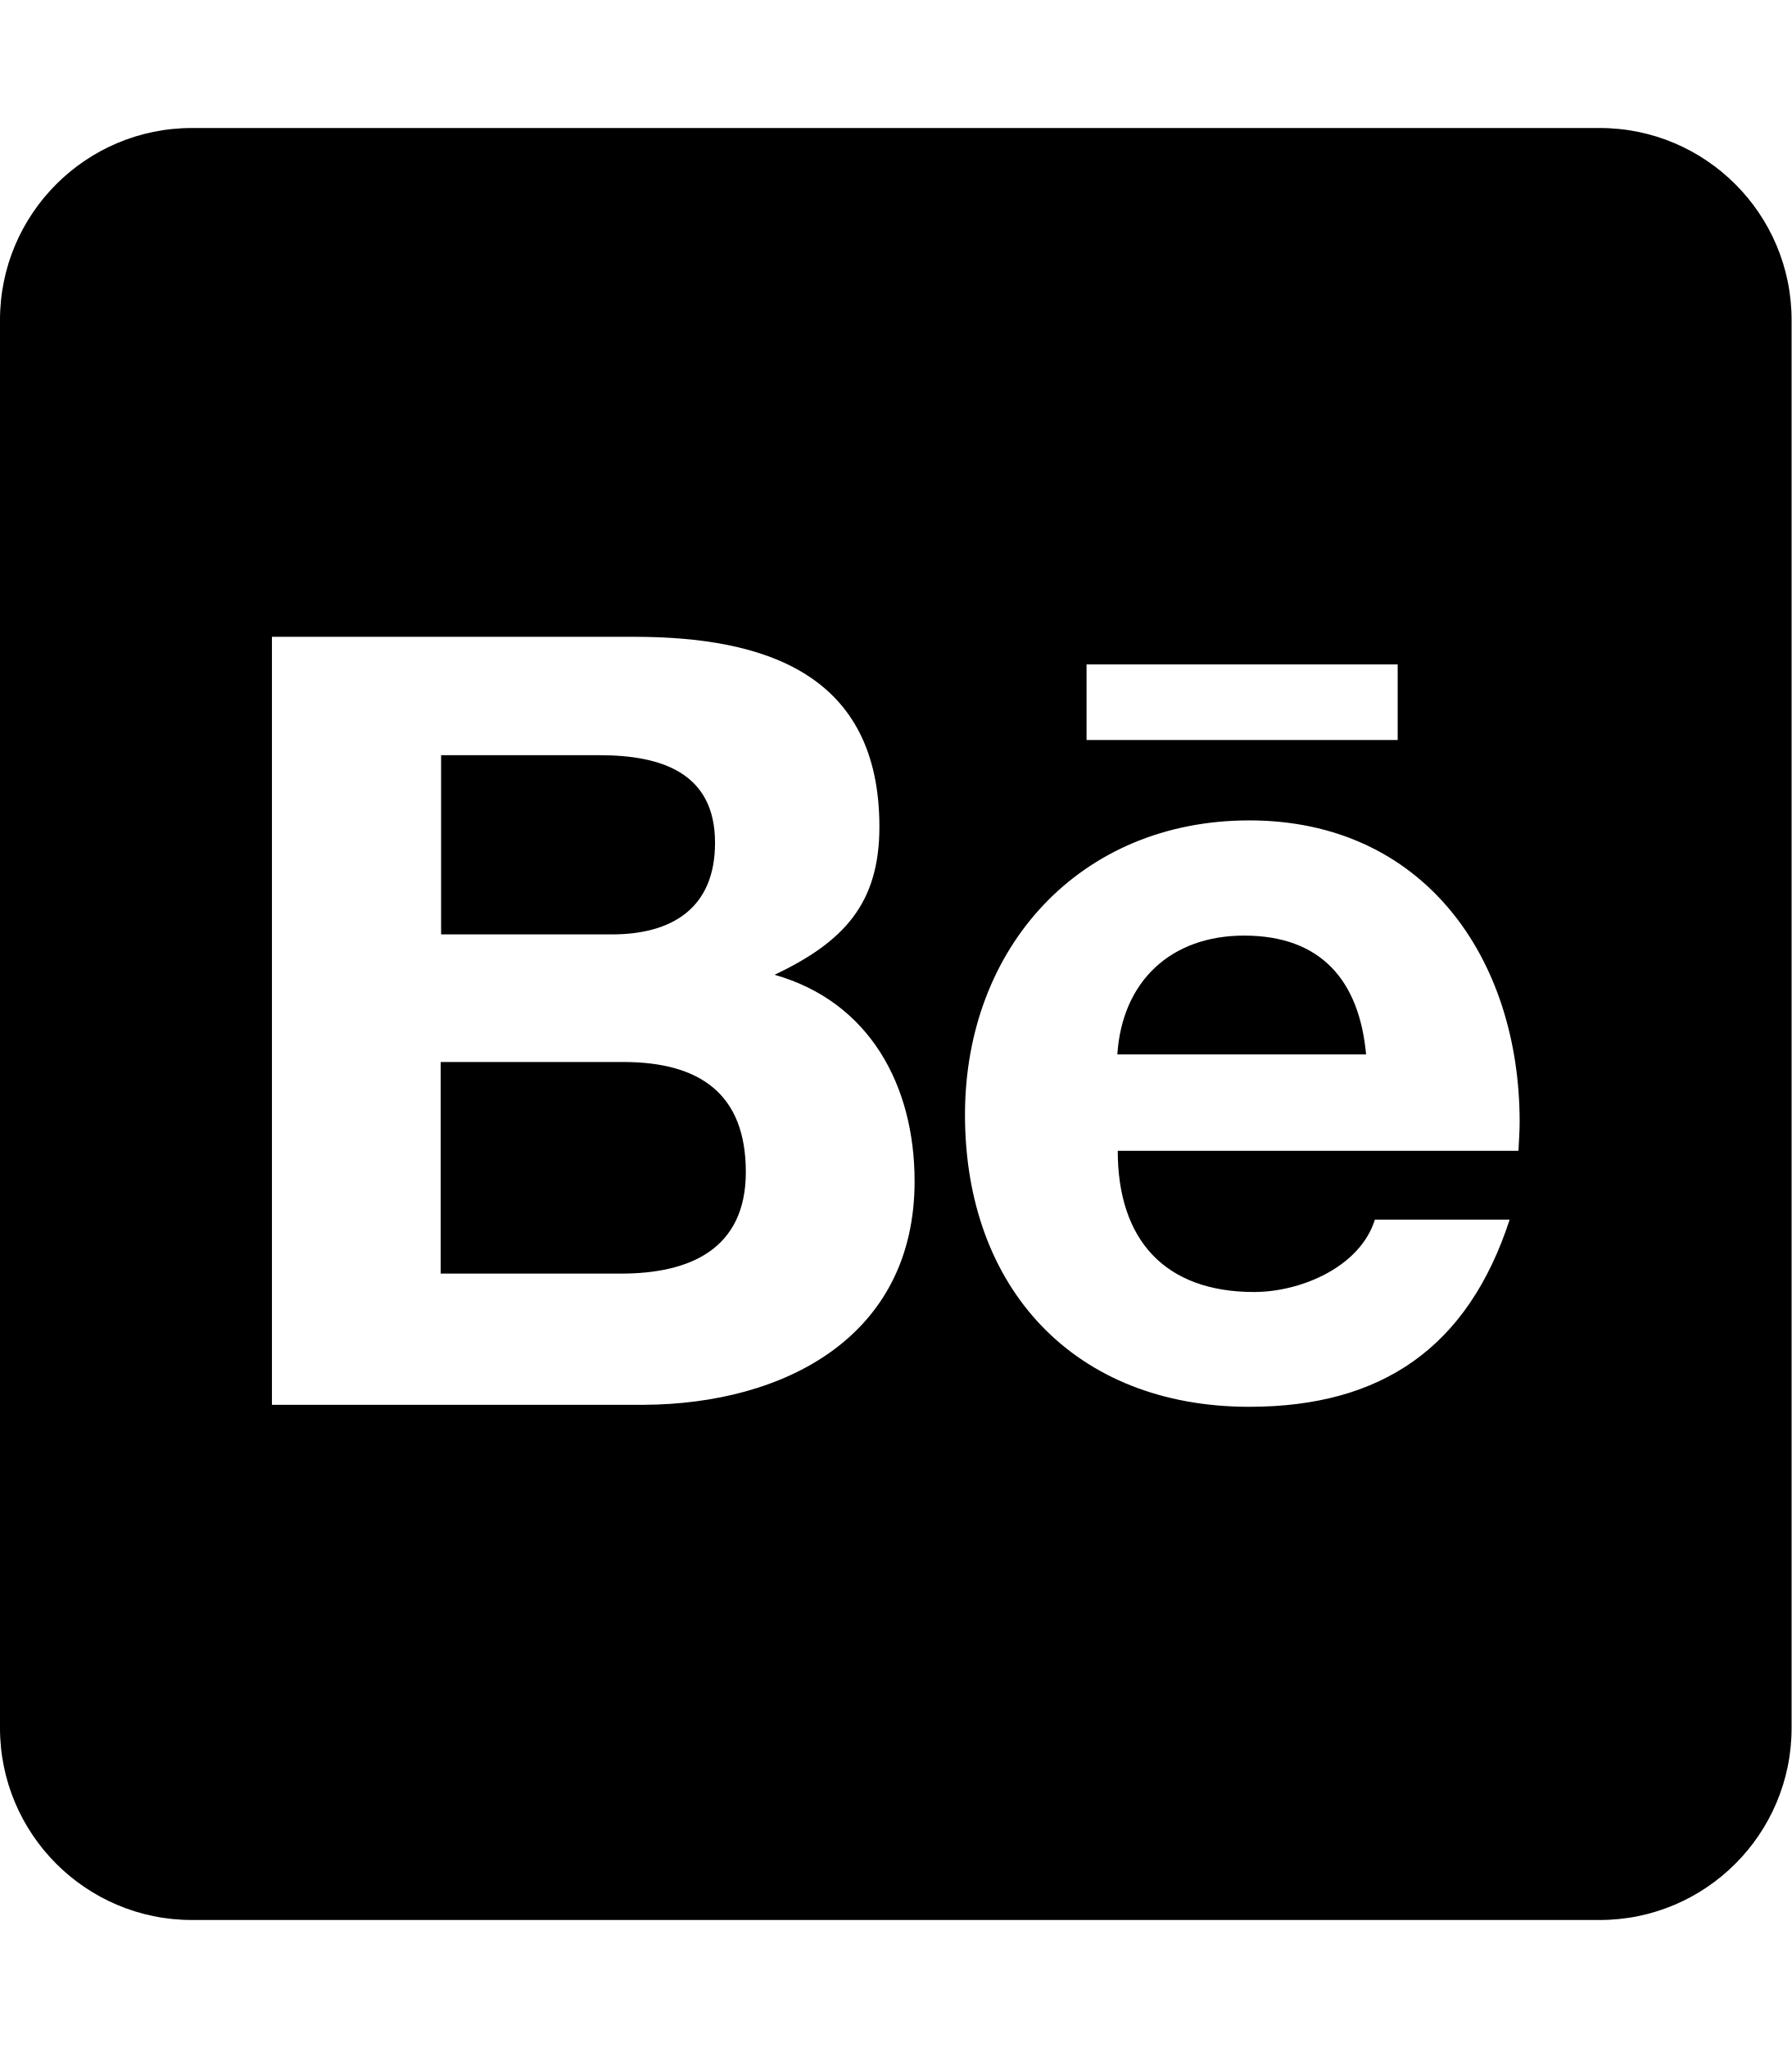
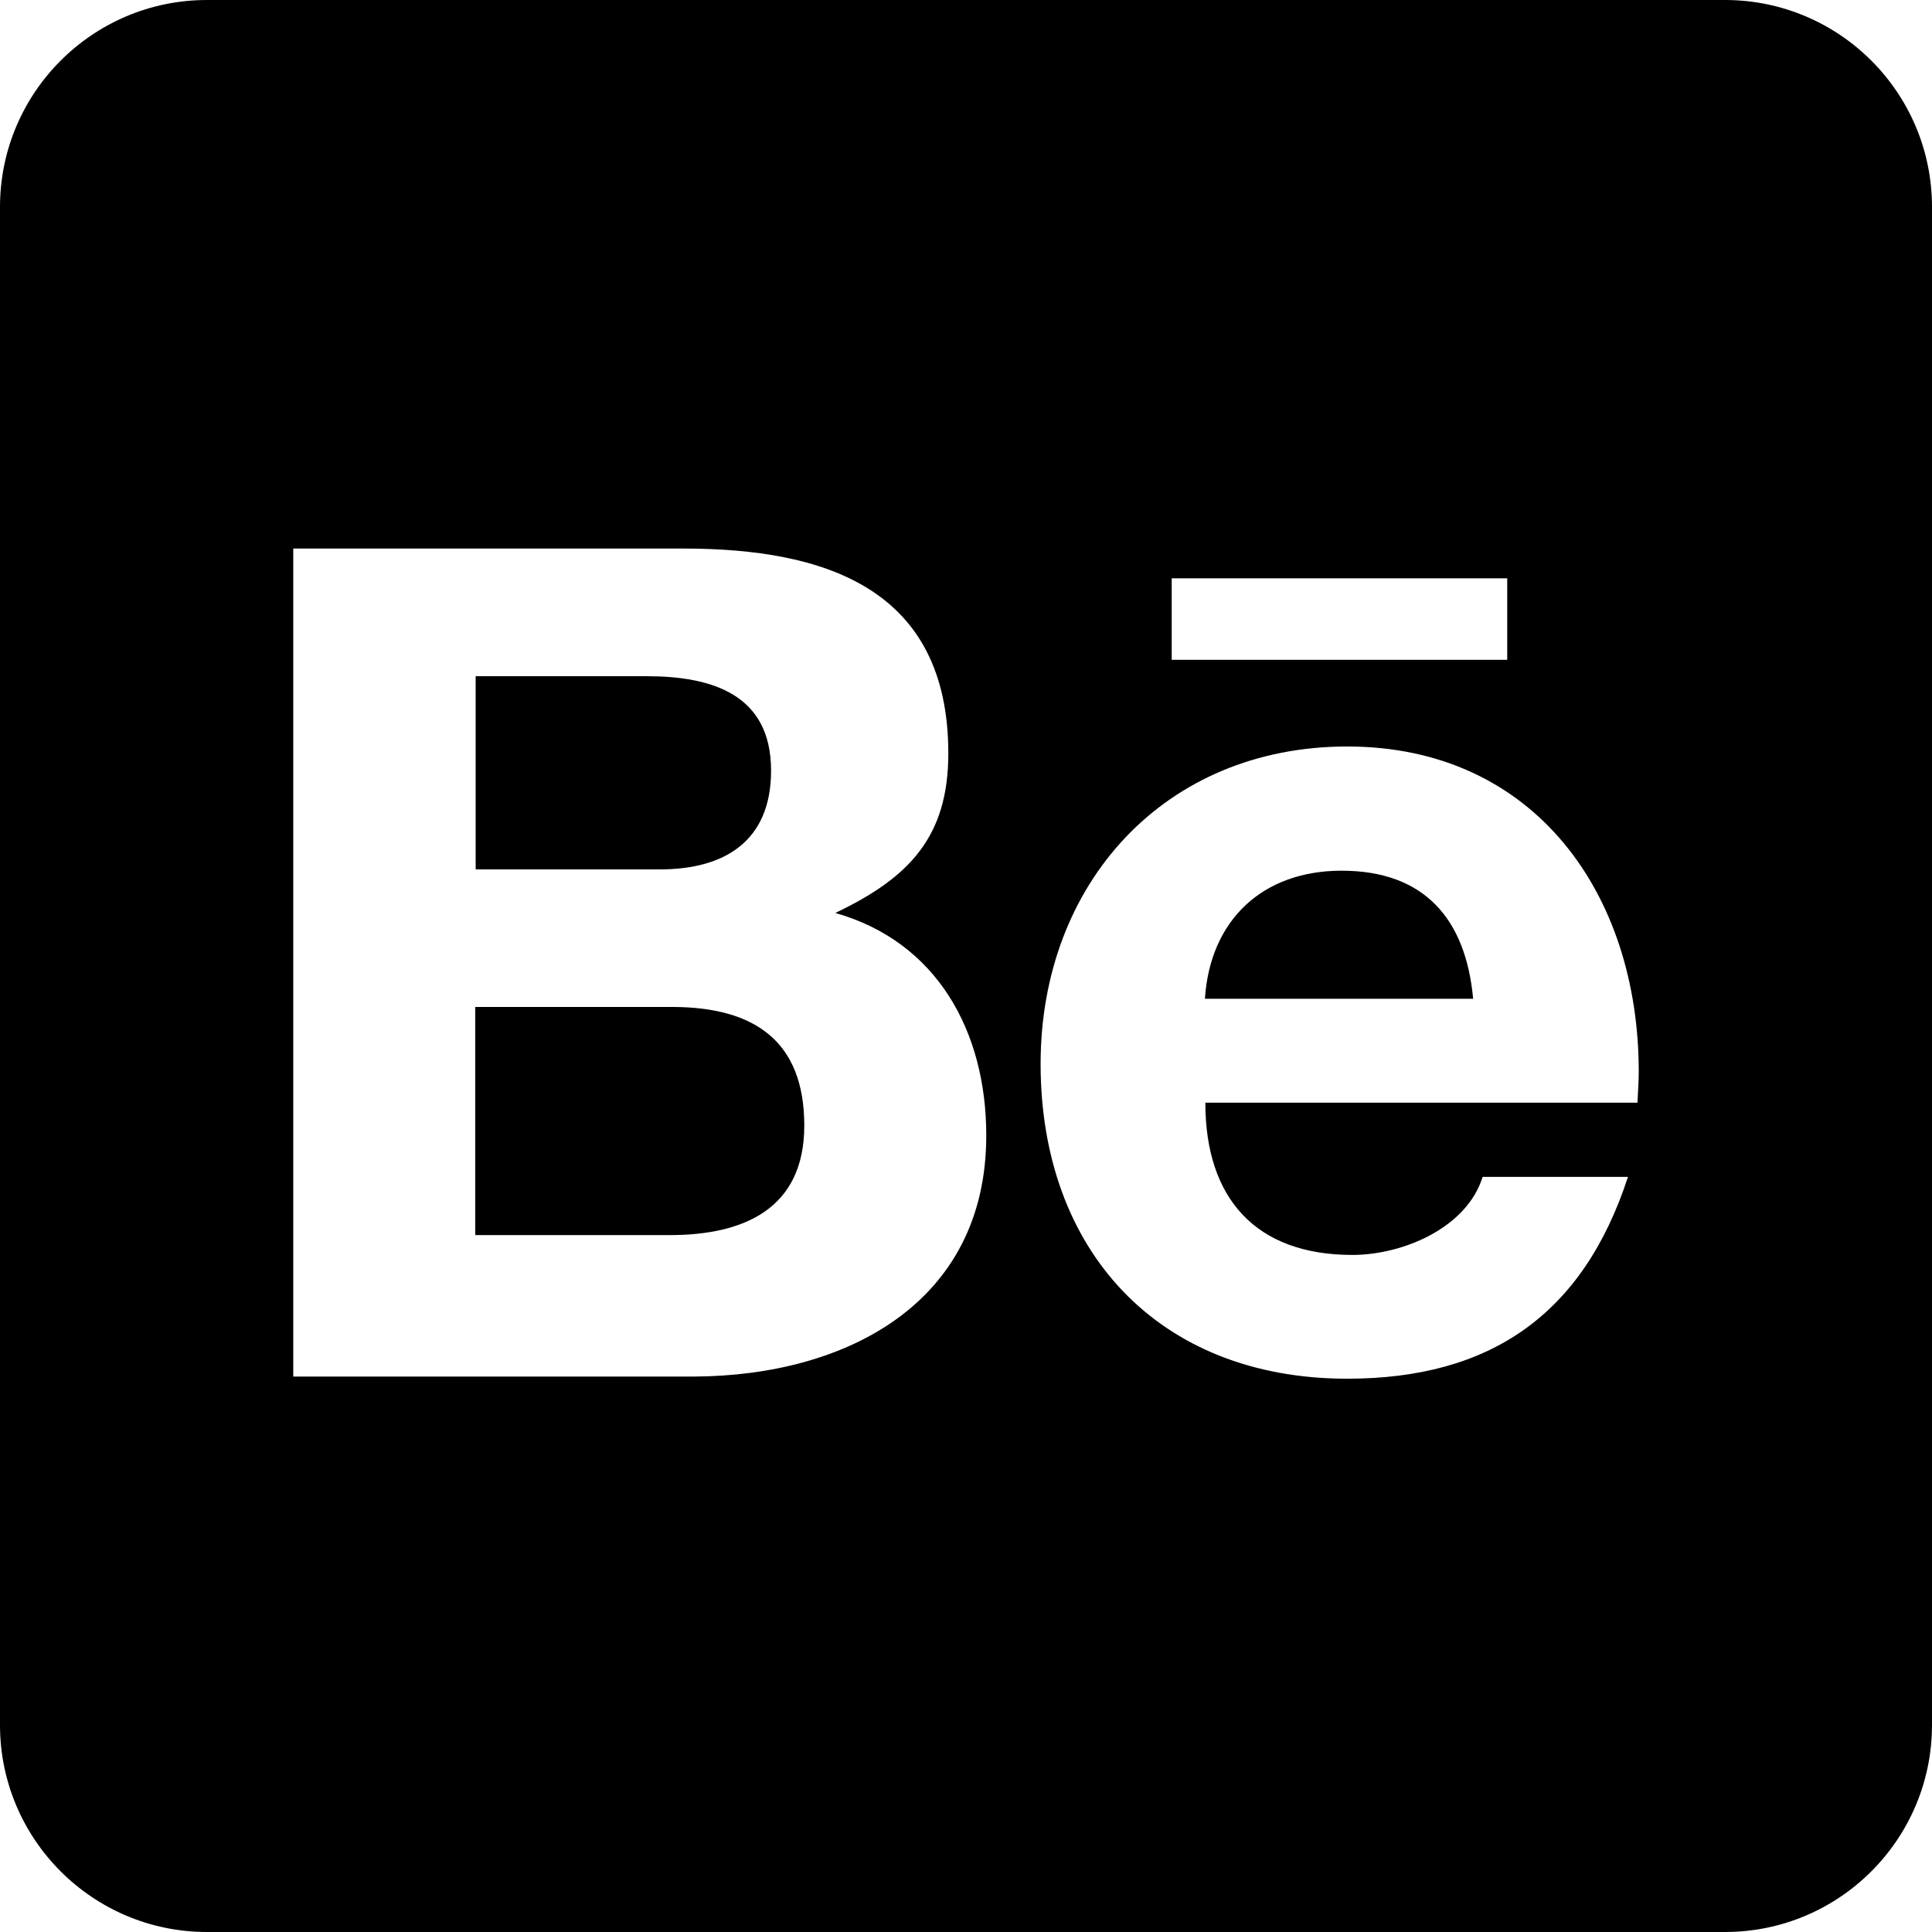
- <svg xmlns="http://www.w3.org/2000/svg" width="448" height="512" class="behance" viewBox="0 0 448 512">
+ <svg xmlns="http://www.w3.org/2000/svg" class="behance" viewBox="0 32 448 448">
  <path fill="currentColor" d="M186.5 293c0 19.3-14 25.4-31.2 25.4h-45.1v-52.9h46c18.6.1 30.3 7.8 30.3 27.5zm-7.7-82.3c0-17.7-13.7-21.9-28.9-21.9h-39.6v44.8H153c15.1 0 25.8-6.6 25.8-22.9zm132.3 23.2c-18.3 0-30.5 11.4-31.7 29.7h62.2c-1.7-18.5-11.3-29.7-30.5-29.7zM448 80v352c0 26.5-21.5 48-48 48H48c-26.5 0-48-21.5-48-48V80c0-26.5 21.5-48 48-48h352c26.5 0 48 21.5 48 48zM271.7 185h77.8v-18.9h-77.8V185zm-43 110.3c0-24.1-11.4-44.9-35-51.6 17.2-8.2 26.2-17.7 26.2-37 0-38.2-28.5-47.5-61.4-47.5H68v192h93.1c34.9-.2 67.6-16.9 67.6-55.9zM380 280.5c0-41.1-24.1-75.4-67.6-75.4-42.4 0-71.1 31.8-71.1 73.6 0 43.3 27.3 73 71.1 73 33.2 0 54.7-14.9 65.1-46.8h-33.7c-3.7 11.9-18.6 18.1-30.2 18.1-22.4 0-34.1-13.1-34.1-35.3h100.2c.1-2.3.3-4.8.3-7.2z" />
</svg>
